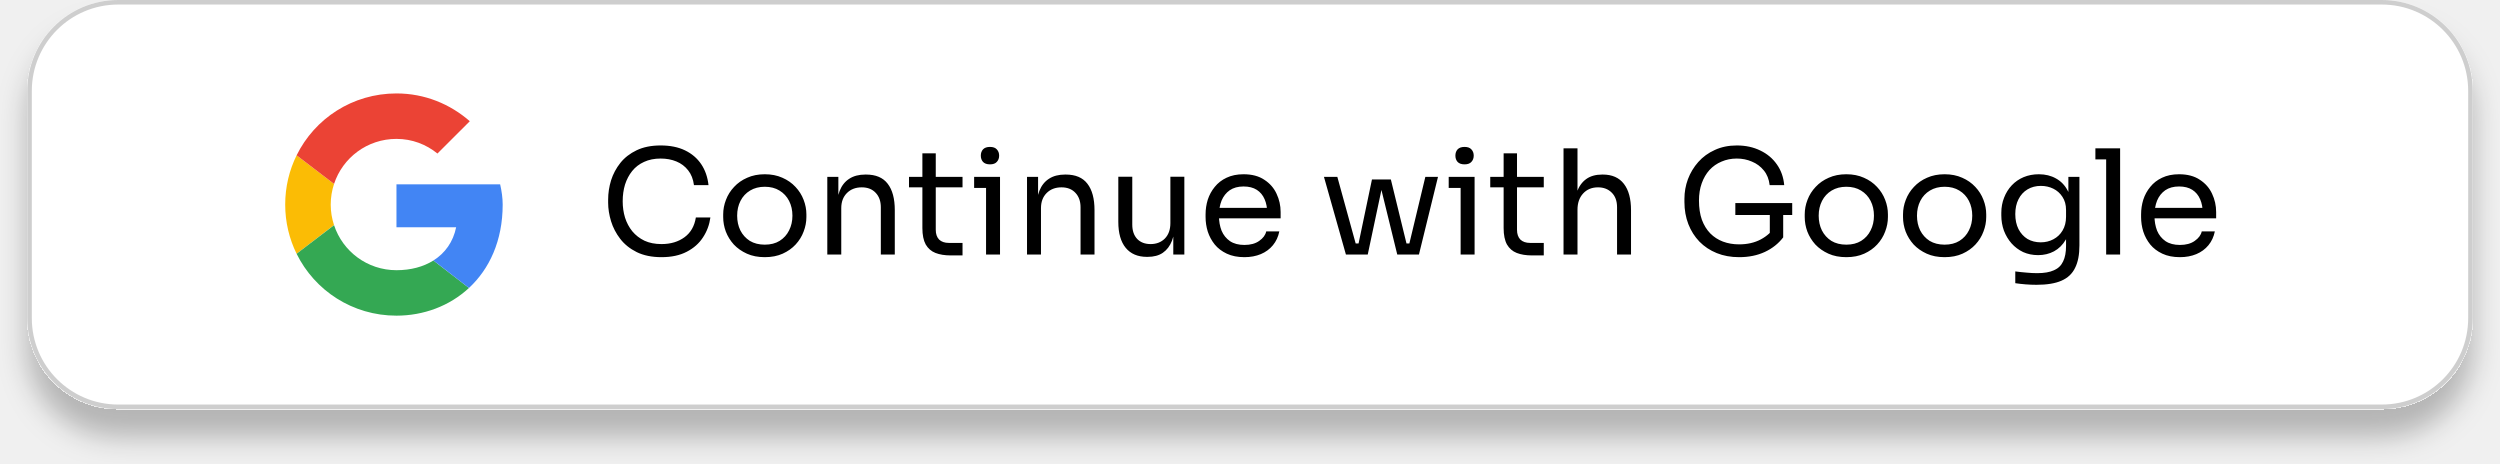
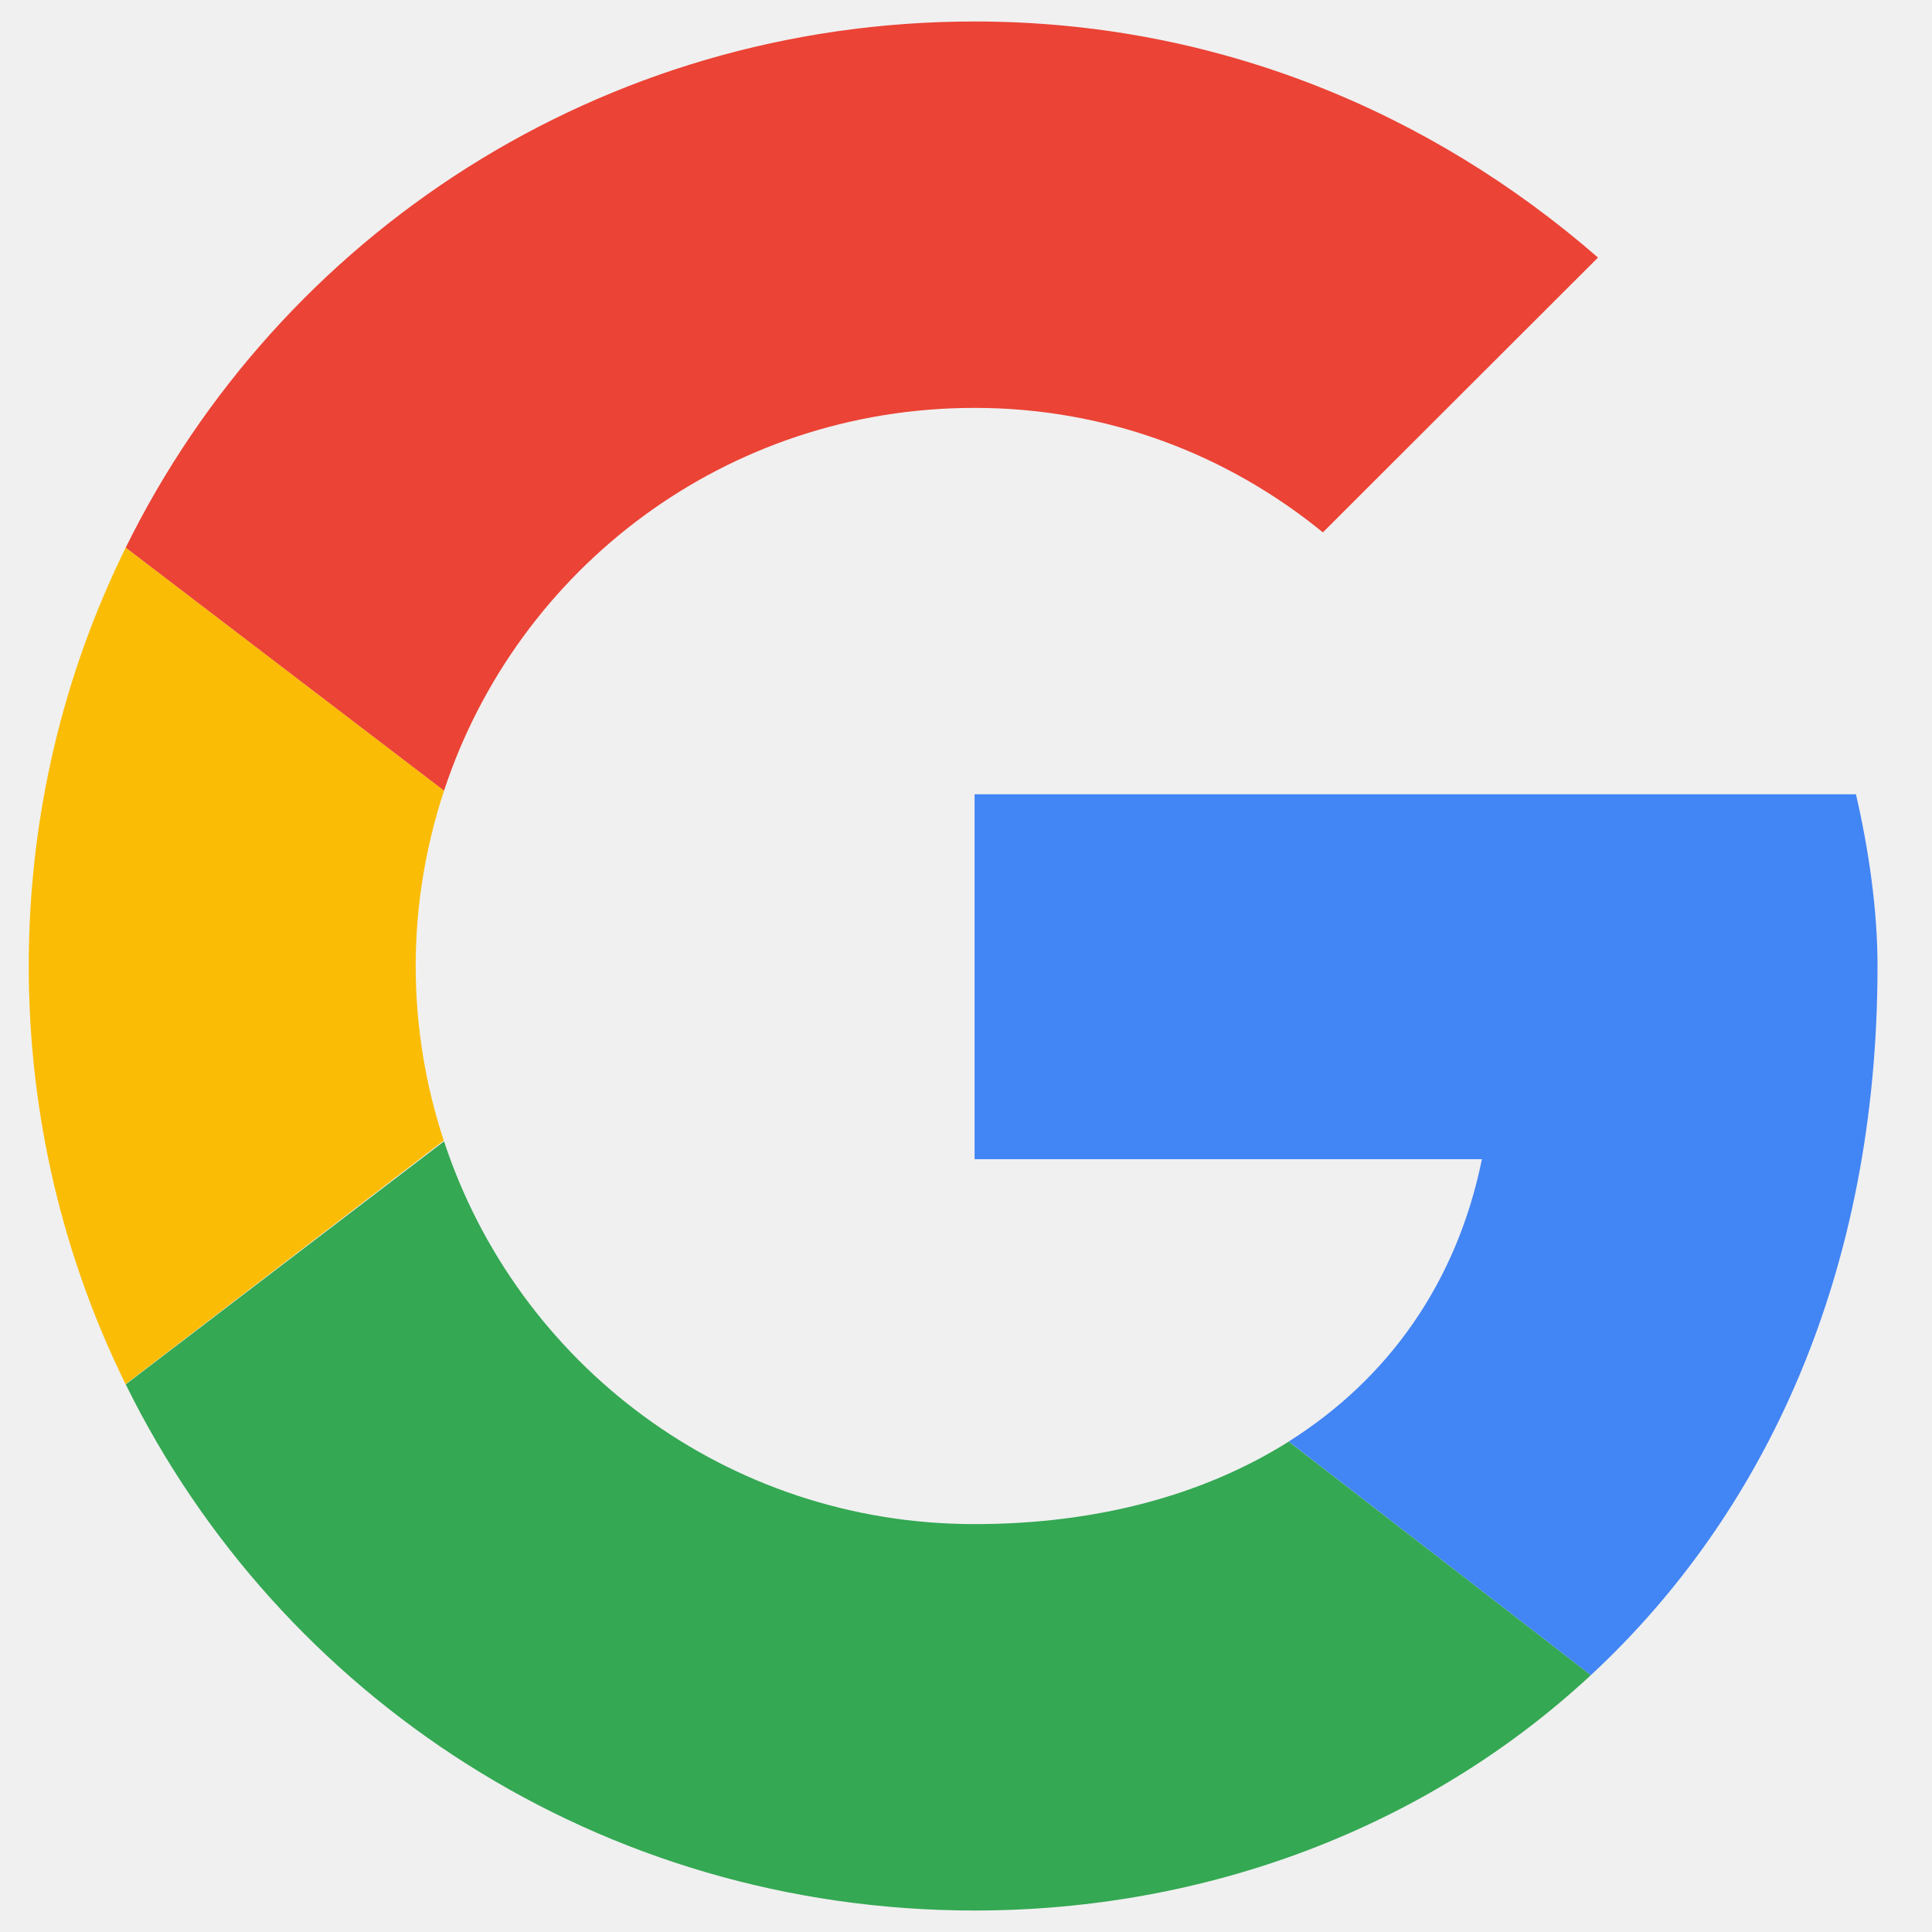
- <svg xmlns="http://www.w3.org/2000/svg" width="275" height="51" viewBox="0 0 275 51" fill="none">
-   <g filter="url(#filter0_d_109_13)">
-     <rect x="3" width="269" height="45" rx="10" fill="white" />
-     <rect x="3.25" y="0.25" width="268.5" height="44.5" rx="9.75" stroke="#CECECE" stroke-width="0.5" />
+ <svg xmlns="http://www.w3.org/2000/svg" width="25" height="25" viewBox="0 0 25 25" fill="none">
+   <g clip-path="url(#clip0_109_3)">
+     <path fill-rule="evenodd" clip-rule="evenodd" d="M5.379 12.5C5.379 11.706 5.511 10.945 5.746 10.231L1.627 7.086C0.824 8.716 0.372 10.552 0.372 12.5C0.372 14.446 0.823 16.282 1.625 17.911L5.742 14.759C5.509 14.049 5.379 13.29 5.379 12.5Z" fill="#FBBC05" />
+     <path fill-rule="evenodd" clip-rule="evenodd" d="M12.611 5.278C14.336 5.278 15.894 5.889 17.118 6.889L20.678 3.333C18.509 1.444 15.727 0.278 12.611 0.278C7.774 0.278 3.617 3.044 1.627 7.086L5.746 10.231C6.695 7.35 9.401 5.278 12.611 5.278Z" fill="#EB4335" />
+     <path fill-rule="evenodd" clip-rule="evenodd" d="M12.611 19.722C9.401 19.722 6.695 17.65 5.746 14.769L1.627 17.914C3.617 21.956 7.774 24.722 12.611 24.722C15.597 24.722 18.447 23.662 20.586 21.676L16.676 18.654C15.573 19.349 14.184 19.722 12.611 19.722Z" fill="#34A853" />
+     <path fill-rule="evenodd" clip-rule="evenodd" d="M24.295 12.5C24.295 11.778 24.183 11 24.016 10.278H12.611V15H19.176C18.848 16.61 17.954 17.848 16.676 18.653L20.586 21.676C22.833 19.591 24.295 16.484 24.295 12.5Z" fill="#4285F4" />
  </g>
-   <g clip-path="url(#clip0_109_13)">
-     <path fill-rule="evenodd" clip-rule="evenodd" d="M36.379 22.5C36.379 21.706 36.511 20.945 36.746 20.231L32.627 17.086C31.824 18.716 31.372 20.552 31.372 22.5C31.372 24.446 31.823 26.282 32.625 27.911L36.742 24.759C36.509 24.049 36.379 23.29 36.379 22.5Z" fill="#FBBC05" />
-     <path fill-rule="evenodd" clip-rule="evenodd" d="M43.611 15.278C45.336 15.278 46.894 15.889 48.118 16.889L51.678 13.333C49.509 11.444 46.727 10.278 43.611 10.278C38.774 10.278 34.617 13.044 32.627 17.086L36.746 20.231C37.695 17.35 40.401 15.278 43.611 15.278Z" fill="#EB4335" />
-     <path fill-rule="evenodd" clip-rule="evenodd" d="M43.611 29.722C40.401 29.722 37.695 27.65 36.746 24.769L32.627 27.914C34.617 31.956 38.774 34.722 43.611 34.722C46.597 34.722 49.447 33.662 51.586 31.676L47.676 28.654C46.573 29.349 45.184 29.722 43.611 29.722Z" fill="#34A853" />
-     <path fill-rule="evenodd" clip-rule="evenodd" d="M55.295 22.5C55.295 21.778 55.183 21 55.016 20.278H43.611V25H50.176C49.848 26.61 48.955 27.848 47.676 28.653L51.586 31.676C53.833 29.591 55.295 26.484 55.295 22.5Z" fill="#4285F4" />
-   </g>
-   <path d="M72.768 28.288C71.701 28.288 70.789 28.101 70.032 27.728C69.285 27.355 68.683 26.869 68.224 26.272C67.765 25.675 67.429 25.029 67.216 24.336C67.003 23.632 66.896 22.955 66.896 22.304V21.952C66.896 21.248 67.003 20.544 67.216 19.84C67.44 19.136 67.781 18.496 68.24 17.92C68.699 17.344 69.296 16.88 70.032 16.528C70.768 16.176 71.648 16 72.672 16C73.717 16 74.613 16.181 75.36 16.544C76.107 16.907 76.699 17.413 77.136 18.064C77.573 18.715 77.84 19.483 77.936 20.368H76.336C76.251 19.707 76.037 19.163 75.696 18.736C75.355 18.299 74.923 17.973 74.4 17.76C73.888 17.547 73.312 17.44 72.672 17.44C71.979 17.44 71.371 17.563 70.848 17.808C70.325 18.043 69.888 18.379 69.536 18.816C69.195 19.243 68.933 19.739 68.752 20.304C68.581 20.869 68.496 21.483 68.496 22.144C68.496 22.773 68.581 23.371 68.752 23.936C68.933 24.501 69.2 25.003 69.552 25.44C69.915 25.877 70.363 26.224 70.896 26.48C71.429 26.725 72.053 26.848 72.768 26.848C73.771 26.848 74.613 26.597 75.296 26.096C75.979 25.595 76.395 24.869 76.544 23.92H78.144C78.037 24.72 77.765 25.451 77.328 26.112C76.901 26.773 76.304 27.301 75.536 27.696C74.779 28.091 73.856 28.288 72.768 28.288ZM84.127 28.288C83.38 28.288 82.724 28.16 82.159 27.904C81.593 27.648 81.113 27.312 80.719 26.896C80.335 26.469 80.041 25.995 79.839 25.472C79.647 24.949 79.551 24.416 79.551 23.872V23.584C79.551 23.04 79.652 22.507 79.855 21.984C80.057 21.451 80.356 20.976 80.751 20.56C81.145 20.133 81.625 19.797 82.191 19.552C82.756 19.296 83.401 19.168 84.127 19.168C84.852 19.168 85.497 19.296 86.063 19.552C86.628 19.797 87.108 20.133 87.503 20.56C87.897 20.976 88.196 21.451 88.399 21.984C88.601 22.507 88.703 23.04 88.703 23.584V23.872C88.703 24.416 88.601 24.949 88.399 25.472C88.207 25.995 87.913 26.469 87.519 26.896C87.135 27.312 86.66 27.648 86.095 27.904C85.529 28.16 84.873 28.288 84.127 28.288ZM84.127 26.912C84.767 26.912 85.311 26.773 85.759 26.496C86.217 26.208 86.564 25.824 86.799 25.344C87.044 24.864 87.167 24.325 87.167 23.728C87.167 23.12 87.044 22.576 86.799 22.096C86.553 21.616 86.201 21.237 85.743 20.96C85.295 20.683 84.756 20.544 84.127 20.544C83.508 20.544 82.969 20.683 82.511 20.96C82.052 21.237 81.7 21.616 81.455 22.096C81.209 22.576 81.087 23.12 81.087 23.728C81.087 24.325 81.204 24.864 81.439 25.344C81.684 25.824 82.031 26.208 82.479 26.496C82.937 26.773 83.487 26.912 84.127 26.912ZM91.003 28V19.456H92.219V23.12H92.027C92.027 22.277 92.139 21.568 92.363 20.992C92.598 20.405 92.95 19.963 93.419 19.664C93.889 19.355 94.481 19.2 95.195 19.2H95.259C96.337 19.2 97.131 19.536 97.643 20.208C98.166 20.88 98.427 21.851 98.427 23.12V28H96.891V22.8C96.891 22.139 96.705 21.611 96.331 21.216C95.958 20.811 95.446 20.608 94.795 20.608C94.123 20.608 93.579 20.816 93.163 21.232C92.747 21.648 92.539 22.203 92.539 22.896V28H91.003ZM104.566 28.096C103.926 28.096 103.371 28.005 102.902 27.824C102.443 27.643 102.086 27.333 101.83 26.896C101.584 26.448 101.462 25.845 101.462 25.088V16.864H102.934V25.28C102.934 25.739 103.056 26.096 103.302 26.352C103.558 26.597 103.915 26.72 104.374 26.72H105.878V28.096H104.566ZM99.99 20.608V19.456H105.878V20.608H99.99ZM108.466 28V19.456H110.002V28H108.466ZM107.154 20.672V19.456H110.002V20.672H107.154ZM108.898 18.08C108.557 18.08 108.301 17.989 108.13 17.808C107.97 17.627 107.89 17.397 107.89 17.12C107.89 16.843 107.97 16.613 108.13 16.432C108.301 16.251 108.557 16.16 108.898 16.16C109.239 16.16 109.49 16.251 109.65 16.432C109.821 16.613 109.906 16.843 109.906 17.12C109.906 17.397 109.821 17.627 109.65 17.808C109.49 17.989 109.239 18.08 108.898 18.08ZM112.972 28V19.456H114.188V23.12H113.996C113.996 22.277 114.108 21.568 114.332 20.992C114.567 20.405 114.919 19.963 115.388 19.664C115.857 19.355 116.449 19.2 117.164 19.2H117.228C118.305 19.2 119.1 19.536 119.612 20.208C120.135 20.88 120.396 21.851 120.396 23.12V28H118.86V22.8C118.86 22.139 118.673 21.611 118.3 21.216C117.927 20.811 117.415 20.608 116.764 20.608C116.092 20.608 115.548 20.816 115.132 21.232C114.716 21.648 114.508 22.203 114.508 22.896V28H112.972ZM126.166 28.256C125.153 28.256 124.374 27.925 123.83 27.264C123.286 26.603 123.014 25.648 123.014 24.4V19.44H124.55V24.704C124.55 25.376 124.732 25.904 125.094 26.288C125.457 26.661 125.948 26.848 126.566 26.848C127.206 26.848 127.729 26.645 128.134 26.24C128.54 25.824 128.742 25.259 128.742 24.544V19.44H130.278V28H129.062V24.336H129.254C129.254 25.179 129.142 25.893 128.918 26.48C128.694 27.056 128.358 27.499 127.91 27.808C127.473 28.107 126.913 28.256 126.23 28.256H126.166ZM136.885 28.288C136.139 28.288 135.493 28.16 134.949 27.904C134.405 27.648 133.963 27.312 133.621 26.896C133.28 26.469 133.024 25.995 132.853 25.472C132.693 24.949 132.613 24.416 132.613 23.872V23.584C132.613 23.029 132.693 22.491 132.853 21.968C133.024 21.445 133.28 20.976 133.621 20.56C133.963 20.133 134.395 19.797 134.917 19.552C135.451 19.296 136.075 19.168 136.789 19.168C137.717 19.168 138.48 19.371 139.077 19.776C139.685 20.171 140.133 20.683 140.421 21.312C140.72 21.941 140.869 22.613 140.869 23.328V24.016H133.285V22.864H139.749L139.397 23.488C139.397 22.88 139.301 22.357 139.109 21.92C138.917 21.472 138.629 21.125 138.245 20.88C137.861 20.635 137.376 20.512 136.789 20.512C136.181 20.512 135.675 20.651 135.269 20.928C134.875 21.205 134.576 21.584 134.373 22.064C134.181 22.544 134.085 23.099 134.085 23.728C134.085 24.336 134.181 24.885 134.373 25.376C134.576 25.856 134.885 26.24 135.301 26.528C135.717 26.805 136.245 26.944 136.885 26.944C137.557 26.944 138.101 26.795 138.517 26.496C138.944 26.197 139.2 25.851 139.285 25.456H140.725C140.608 26.043 140.373 26.549 140.021 26.976C139.669 27.403 139.227 27.728 138.693 27.952C138.16 28.176 137.557 28.288 136.885 28.288ZM149.187 28L150.915 19.744H152.995L155.011 28H153.699L151.683 19.776H152.195L150.451 28H149.187ZM148.403 28V26.784H150.179V28H148.403ZM148.051 28L145.635 19.456H147.107L149.459 28H148.051ZM154.019 28V26.784H155.795V28H154.019ZM154.739 28L156.787 19.456H158.179L156.083 28H154.739ZM160.669 28V19.456H162.205V28H160.669ZM159.357 20.672V19.456H162.205V20.672H159.357ZM161.101 18.08C160.76 18.08 160.504 17.989 160.333 17.808C160.173 17.627 160.093 17.397 160.093 17.12C160.093 16.843 160.173 16.613 160.333 16.432C160.504 16.251 160.76 16.16 161.101 16.16C161.443 16.16 161.693 16.251 161.853 16.432C162.024 16.613 162.109 16.843 162.109 17.12C162.109 17.397 162.024 17.627 161.853 17.808C161.693 17.989 161.443 18.08 161.101 18.08ZM168.503 28.096C167.863 28.096 167.308 28.005 166.839 27.824C166.38 27.643 166.023 27.333 165.767 26.896C165.522 26.448 165.399 25.845 165.399 25.088V16.864H166.871V25.28C166.871 25.739 166.994 26.096 167.239 26.352C167.495 26.597 167.852 26.72 168.311 26.72H169.815V28.096H168.503ZM163.927 20.608V19.456H169.815V20.608H163.927ZM171.988 28V16.32H173.524V23.296H173.14C173.14 22.453 173.246 21.728 173.46 21.12C173.684 20.501 174.025 20.027 174.484 19.696C174.942 19.365 175.529 19.2 176.244 19.2H176.308C177.332 19.2 178.105 19.541 178.628 20.224C179.15 20.896 179.412 21.861 179.412 23.12V28H177.876V22.8C177.876 22.107 177.678 21.568 177.284 21.184C176.9 20.8 176.398 20.608 175.78 20.608C175.097 20.608 174.548 20.837 174.132 21.296C173.726 21.744 173.524 22.336 173.524 23.072V28H171.988ZM191.303 28.288C190.396 28.288 189.575 28.139 188.839 27.84C188.103 27.541 187.468 27.12 186.935 26.576C186.412 26.032 186.007 25.392 185.719 24.656C185.431 23.909 185.287 23.099 185.287 22.224V21.872C185.287 21.125 185.415 20.405 185.671 19.712C185.937 19.008 186.316 18.379 186.807 17.824C187.308 17.259 187.916 16.816 188.631 16.496C189.345 16.165 190.151 16 191.047 16C192.017 16 192.881 16.187 193.639 16.56C194.396 16.923 195.004 17.435 195.463 18.096C195.921 18.747 196.188 19.504 196.263 20.368H194.663C194.588 19.717 194.375 19.179 194.023 18.752C193.671 18.315 193.233 17.989 192.711 17.776C192.199 17.552 191.644 17.44 191.047 17.44C190.439 17.44 189.879 17.552 189.367 17.776C188.855 17.989 188.412 18.299 188.039 18.704C187.676 19.109 187.393 19.595 187.191 20.16C186.988 20.725 186.887 21.36 186.887 22.064C186.887 22.864 186.993 23.568 187.207 24.176C187.431 24.773 187.74 25.275 188.135 25.68C188.529 26.075 188.993 26.373 189.527 26.576C190.071 26.779 190.663 26.88 191.303 26.88C192.209 26.88 193.004 26.699 193.687 26.336C194.38 25.963 194.903 25.483 195.255 24.896L194.679 26.8V23.328H196.151V26.112C195.628 26.795 194.956 27.328 194.135 27.712C193.313 28.096 192.369 28.288 191.303 28.288ZM190.887 23.648V22.336H197.143V23.648H190.887ZM203.096 28.288C202.349 28.288 201.693 28.16 201.128 27.904C200.562 27.648 200.082 27.312 199.688 26.896C199.304 26.469 199.01 25.995 198.808 25.472C198.616 24.949 198.52 24.416 198.52 23.872V23.584C198.52 23.04 198.621 22.507 198.824 21.984C199.026 21.451 199.325 20.976 199.72 20.56C200.114 20.133 200.594 19.797 201.16 19.552C201.725 19.296 202.37 19.168 203.096 19.168C203.821 19.168 204.466 19.296 205.032 19.552C205.597 19.797 206.077 20.133 206.472 20.56C206.866 20.976 207.165 21.451 207.368 21.984C207.57 22.507 207.672 23.04 207.672 23.584V23.872C207.672 24.416 207.57 24.949 207.368 25.472C207.176 25.995 206.882 26.469 206.488 26.896C206.104 27.312 205.629 27.648 205.064 27.904C204.498 28.16 203.842 28.288 203.096 28.288ZM203.096 26.912C203.736 26.912 204.28 26.773 204.728 26.496C205.186 26.208 205.533 25.824 205.767 25.344C206.013 24.864 206.135 24.325 206.135 23.728C206.135 23.12 206.013 22.576 205.767 22.096C205.522 21.616 205.17 21.237 204.712 20.96C204.264 20.683 203.725 20.544 203.096 20.544C202.477 20.544 201.938 20.683 201.48 20.96C201.021 21.237 200.669 21.616 200.424 22.096C200.178 22.576 200.056 23.12 200.056 23.728C200.056 24.325 200.173 24.864 200.408 25.344C200.653 25.824 201 26.208 201.448 26.496C201.906 26.773 202.456 26.912 203.096 26.912ZM213.908 28.288C213.161 28.288 212.505 28.16 211.94 27.904C211.375 27.648 210.895 27.312 210.5 26.896C210.116 26.469 209.823 25.995 209.62 25.472C209.428 24.949 209.332 24.416 209.332 23.872V23.584C209.332 23.04 209.433 22.507 209.636 21.984C209.839 21.451 210.137 20.976 210.532 20.56C210.927 20.133 211.407 19.797 211.972 19.552C212.537 19.296 213.183 19.168 213.908 19.168C214.633 19.168 215.279 19.296 215.844 19.552C216.409 19.797 216.889 20.133 217.284 20.56C217.679 20.976 217.977 21.451 218.18 21.984C218.383 22.507 218.484 23.04 218.484 23.584V23.872C218.484 24.416 218.383 24.949 218.18 25.472C217.988 25.995 217.695 26.469 217.3 26.896C216.916 27.312 216.441 27.648 215.876 27.904C215.311 28.16 214.655 28.288 213.908 28.288ZM213.908 26.912C214.548 26.912 215.092 26.773 215.54 26.496C215.999 26.208 216.345 25.824 216.58 25.344C216.825 24.864 216.948 24.325 216.948 23.728C216.948 23.12 216.825 22.576 216.58 22.096C216.335 21.616 215.983 21.237 215.524 20.96C215.076 20.683 214.537 20.544 213.908 20.544C213.289 20.544 212.751 20.683 212.292 20.96C211.833 21.237 211.481 21.616 211.236 22.096C210.991 22.576 210.868 23.12 210.868 23.728C210.868 24.325 210.985 24.864 211.22 25.344C211.465 25.824 211.812 26.208 212.26 26.496C212.719 26.773 213.268 26.912 213.908 26.912ZM224.016 31.328C223.622 31.328 223.222 31.312 222.817 31.28C222.422 31.248 222.043 31.205 221.681 31.152V29.856C222.065 29.909 222.465 29.952 222.881 29.984C223.307 30.027 223.707 30.048 224.081 30.048C224.859 30.048 225.478 29.941 225.937 29.728C226.406 29.525 226.742 29.2 226.945 28.752C227.158 28.315 227.265 27.749 227.265 27.056V25.424L227.777 24.208C227.745 25.072 227.563 25.792 227.233 26.368C226.902 26.933 226.47 27.36 225.937 27.648C225.414 27.925 224.833 28.064 224.193 28.064C223.595 28.064 223.046 27.952 222.545 27.728C222.054 27.493 221.627 27.173 221.265 26.768C220.913 26.363 220.635 25.899 220.433 25.376C220.241 24.843 220.145 24.283 220.145 23.696V23.408C220.145 22.811 220.246 22.256 220.449 21.744C220.651 21.221 220.934 20.768 221.297 20.384C221.659 20 222.091 19.701 222.593 19.488C223.105 19.275 223.665 19.168 224.273 19.168C224.987 19.168 225.617 19.323 226.161 19.632C226.705 19.931 227.131 20.373 227.441 20.96C227.761 21.536 227.937 22.245 227.969 23.088L227.521 23.104V19.456H228.737V26.992C228.737 28.016 228.577 28.843 228.257 29.472C227.947 30.112 227.446 30.581 226.753 30.88C226.07 31.179 225.158 31.328 224.016 31.328ZM224.481 26.656C224.993 26.656 225.457 26.544 225.873 26.32C226.299 26.096 226.635 25.776 226.881 25.36C227.137 24.933 227.265 24.427 227.265 23.84V23.104C227.265 22.528 227.131 22.043 226.865 21.648C226.609 21.253 226.273 20.955 225.857 20.752C225.441 20.549 224.987 20.448 224.497 20.448C223.942 20.448 223.451 20.576 223.025 20.832C222.598 21.088 222.267 21.451 222.033 21.92C221.798 22.379 221.681 22.923 221.681 23.552C221.681 24.181 221.798 24.731 222.033 25.2C222.278 25.669 222.609 26.032 223.025 26.288C223.451 26.533 223.937 26.656 224.481 26.656ZM231.677 28V16.32H233.213V28H231.677ZM230.493 17.536V16.32H233.213V17.536H230.493ZM239.792 28.288C239.045 28.288 238.4 28.16 237.856 27.904C237.312 27.648 236.869 27.312 236.528 26.896C236.186 26.469 235.93 25.995 235.76 25.472C235.6 24.949 235.52 24.416 235.52 23.872V23.584C235.52 23.029 235.6 22.491 235.76 21.968C235.93 21.445 236.186 20.976 236.528 20.56C236.869 20.133 237.301 19.797 237.824 19.552C238.357 19.296 238.981 19.168 239.696 19.168C240.624 19.168 241.386 19.371 241.984 19.776C242.592 20.171 243.04 20.683 243.328 21.312C243.626 21.941 243.776 22.613 243.776 23.328V24.016H236.192V22.864H242.656L242.304 23.488C242.304 22.88 242.208 22.357 242.016 21.92C241.824 21.472 241.536 21.125 241.152 20.88C240.768 20.635 240.282 20.512 239.696 20.512C239.088 20.512 238.581 20.651 238.176 20.928C237.781 21.205 237.482 21.584 237.28 22.064C237.088 22.544 236.992 23.099 236.992 23.728C236.992 24.336 237.088 24.885 237.28 25.376C237.482 25.856 237.792 26.24 238.208 26.528C238.624 26.805 239.152 26.944 239.792 26.944C240.464 26.944 241.008 26.795 241.424 26.496C241.85 26.197 242.106 25.851 242.192 25.456H243.632C243.514 26.043 243.28 26.549 242.928 26.976C242.576 27.403 242.133 27.728 241.6 27.952C241.066 28.176 240.464 28.288 239.792 28.288Z" fill="black" />
  <defs>
-     <filter id="filter0_d_109_13" x="0" y="0" width="275" height="51" filterUnits="userSpaceOnUse" color-interpolation-filters="sRGB">
-       <feFlood flood-opacity="0" result="BackgroundImageFix" />
-       <feColorMatrix in="SourceAlpha" type="matrix" values="0 0 0 0 0 0 0 0 0 0 0 0 0 0 0 0 0 0 127 0" result="hardAlpha" />
-       <feOffset dy="3" />
-       <feGaussianBlur stdDeviation="1.5" />
-       <feComposite in2="hardAlpha" operator="out" />
-       <feColorMatrix type="matrix" values="0 0 0 0 0 0 0 0 0 0 0 0 0 0 0 0 0 0 0.25 0" />
-       <feBlend mode="normal" in2="BackgroundImageFix" result="effect1_dropShadow_109_13" />
-       <feBlend mode="normal" in="SourceGraphic" in2="effect1_dropShadow_109_13" result="shape" />
-     </filter>
-     <clipPath id="clip0_109_13">
-       <rect width="25" height="25" fill="white" transform="translate(31 10)" />
+     <clipPath id="clip0_109_3">
+       <rect width="25" height="25" fill="white" />
    </clipPath>
  </defs>
</svg>
